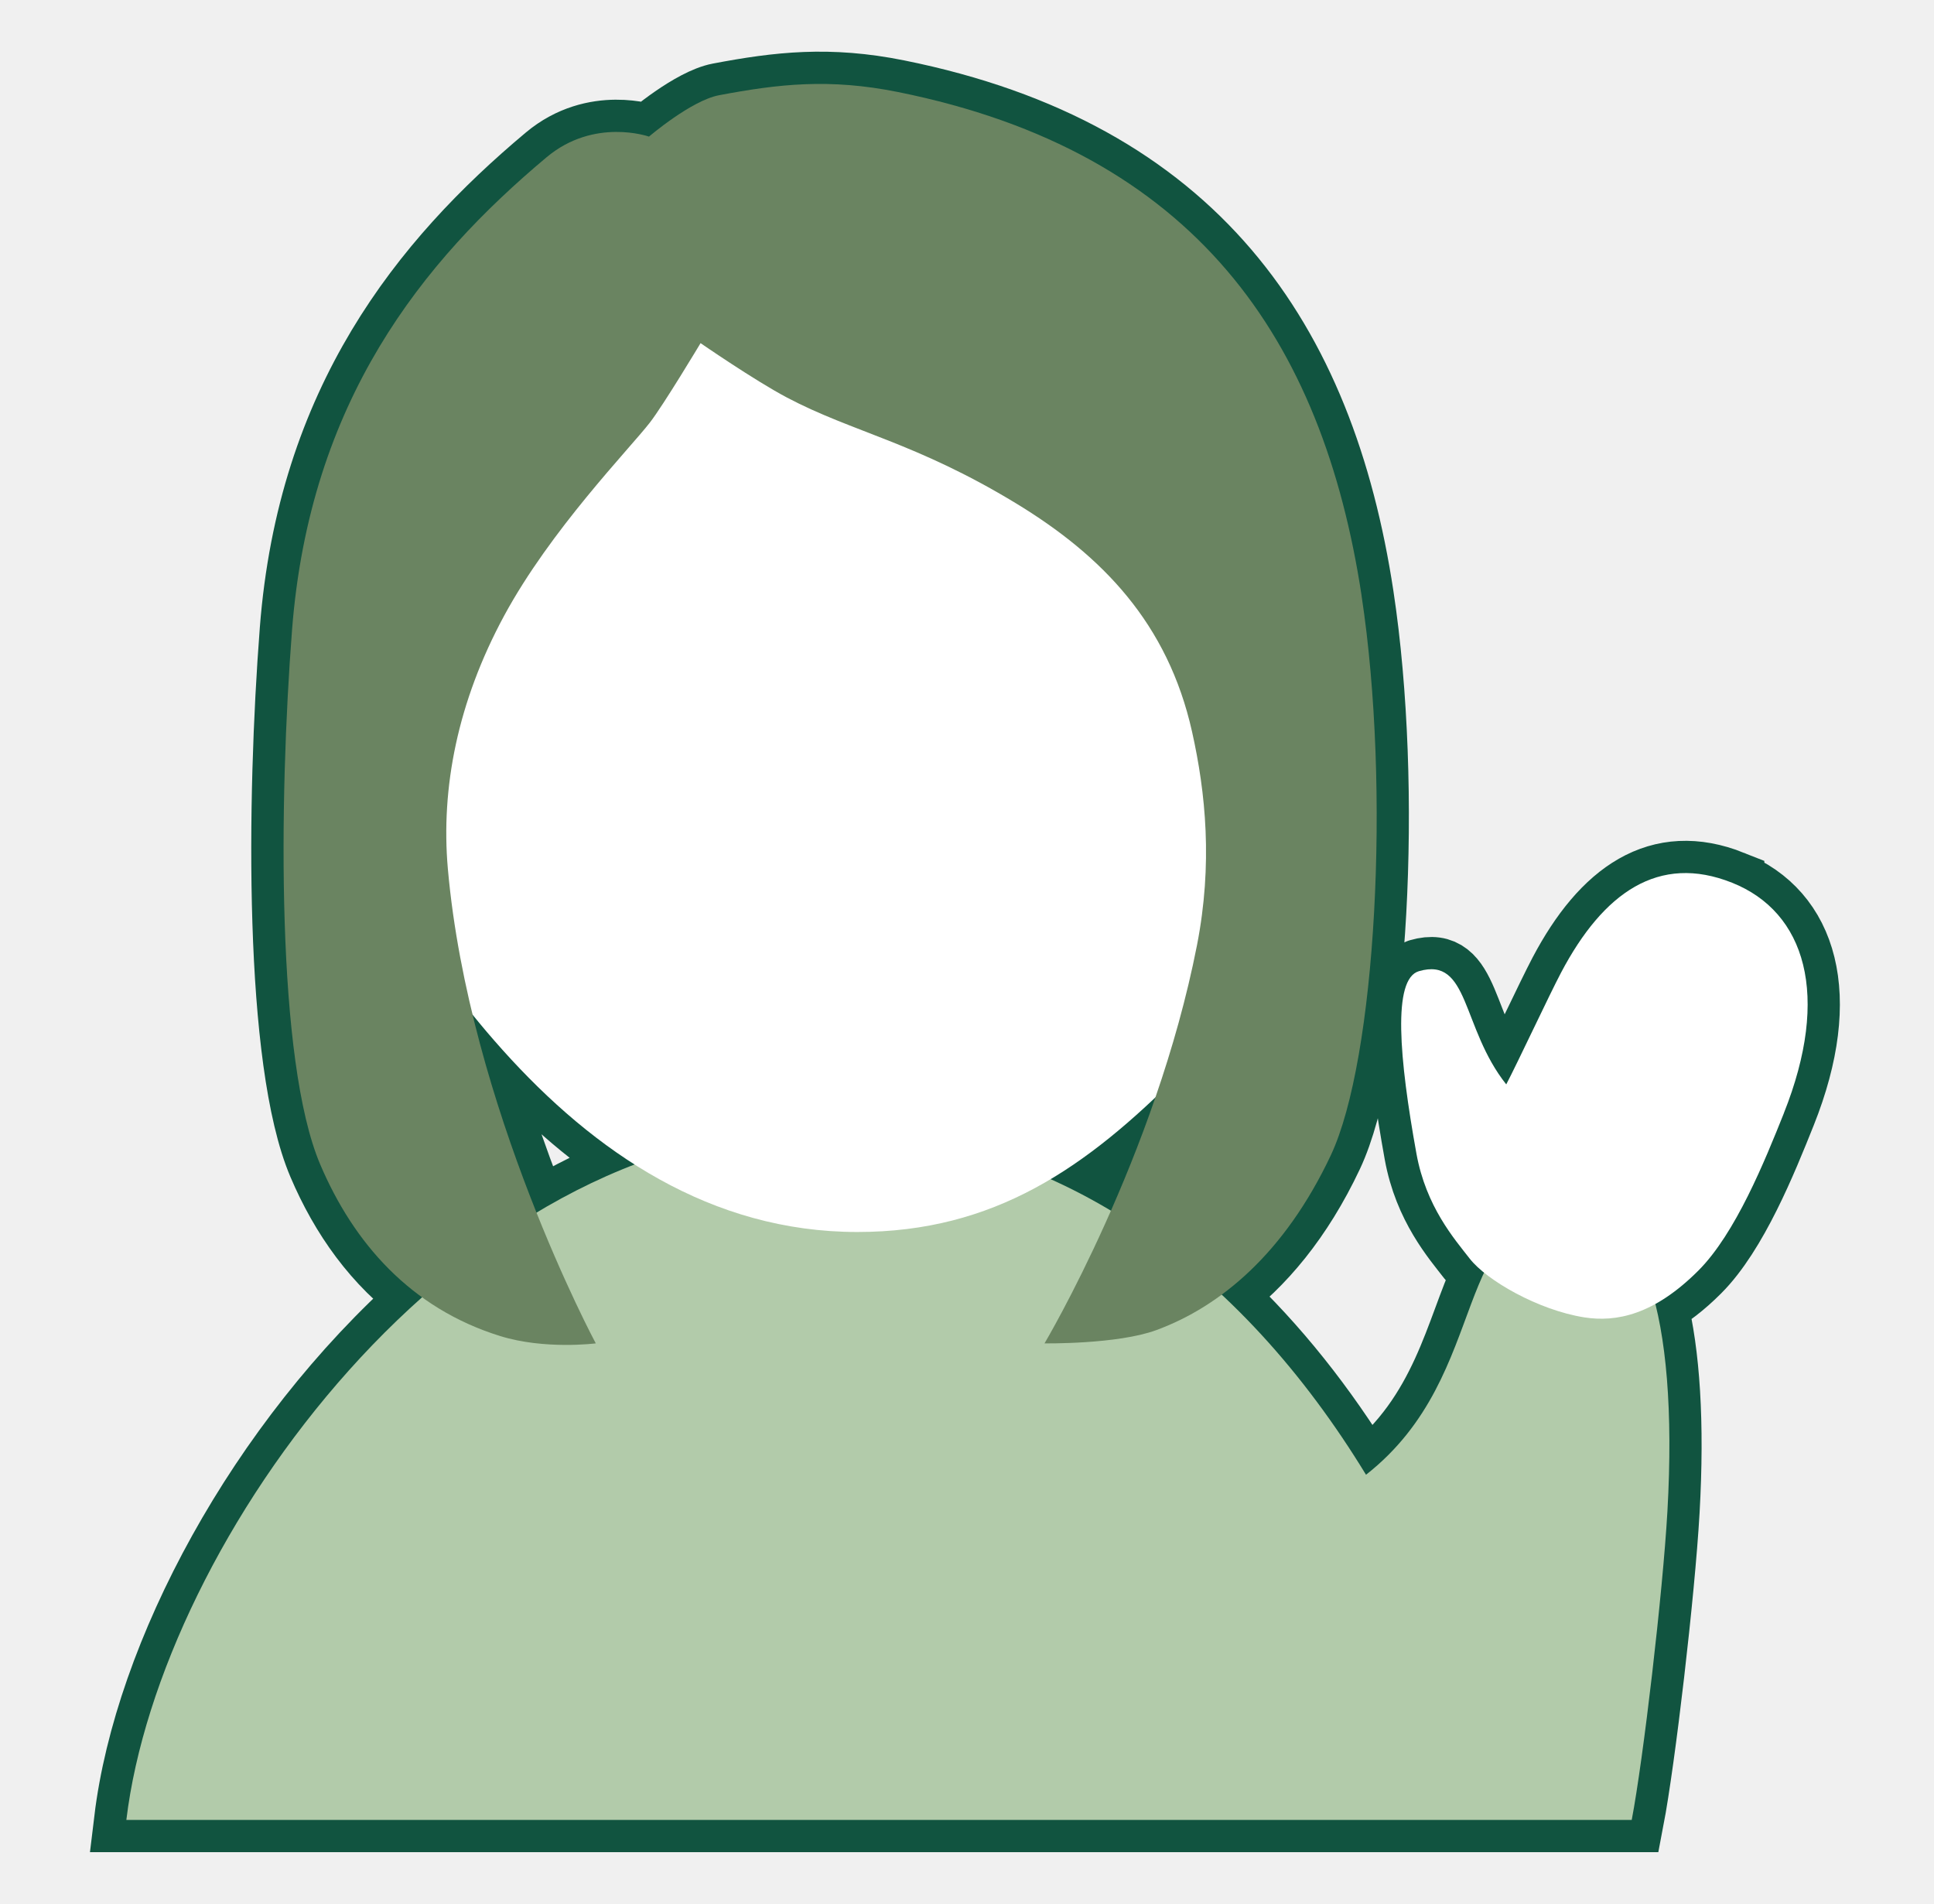
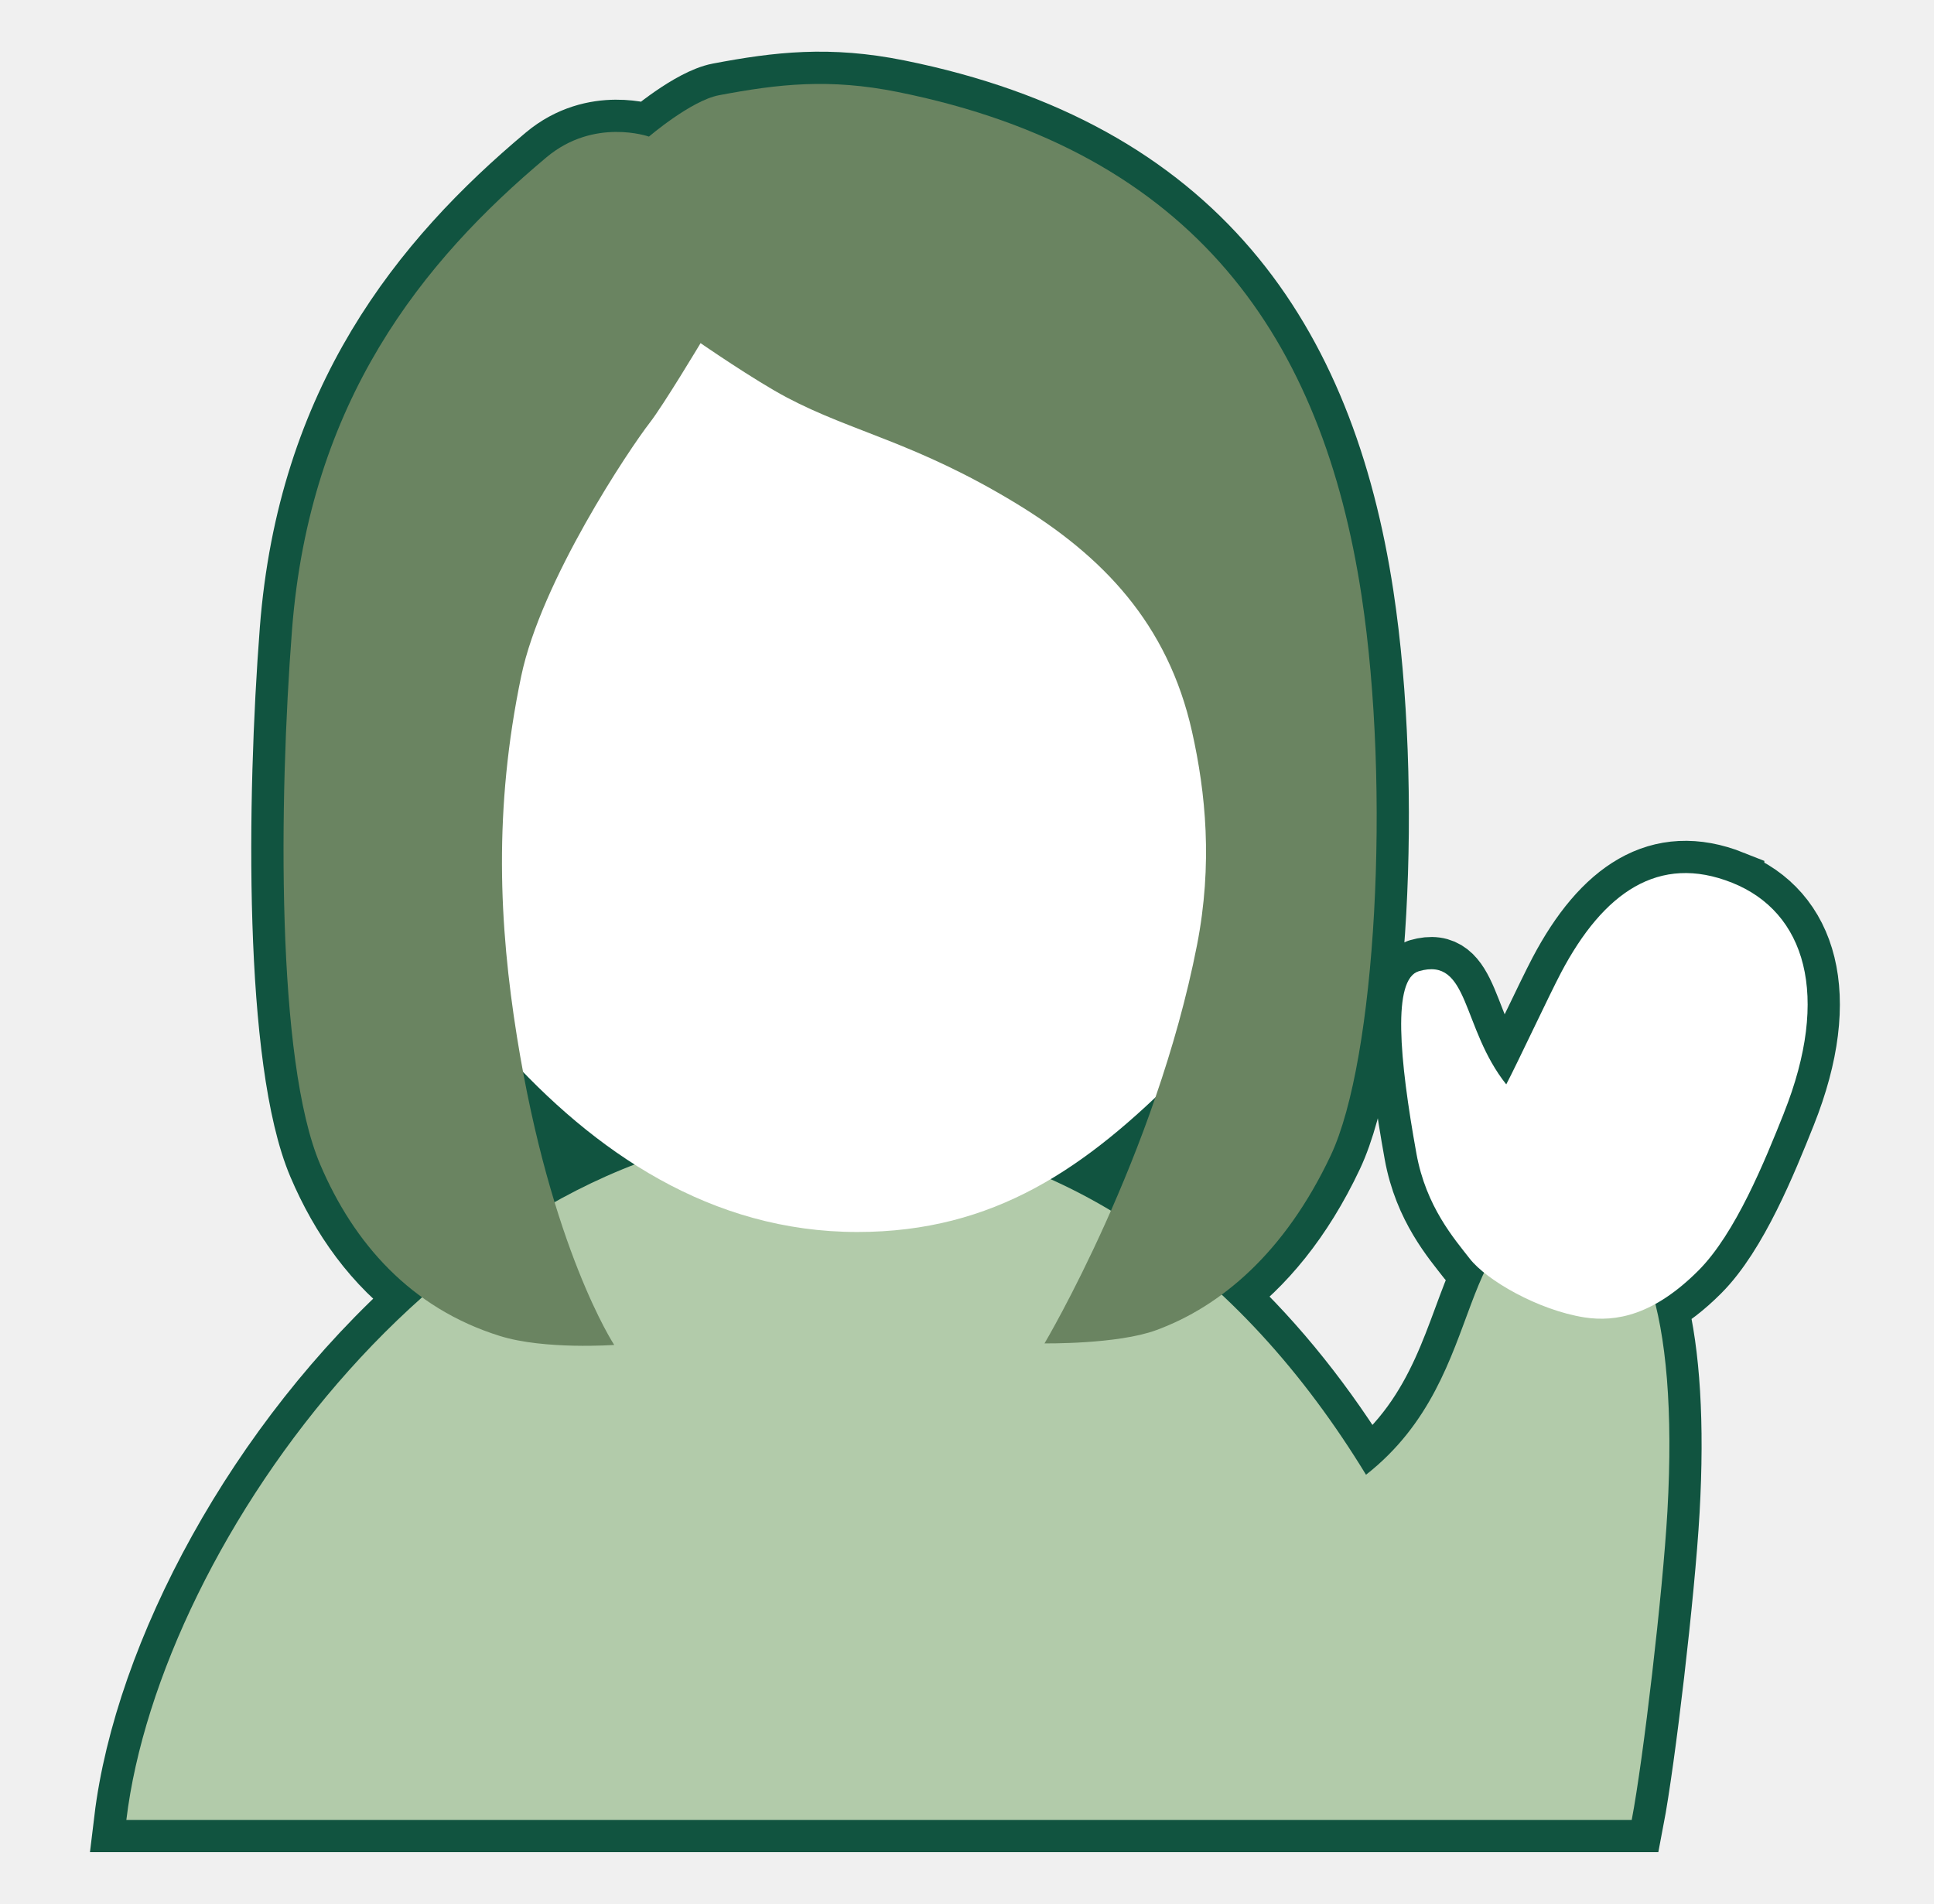
<svg xmlns="http://www.w3.org/2000/svg" id="about" viewBox="0 0 510 502">
  <defs>
    <style>
      .cls-1 {
        fill: #b2cbaa;
      }

      .cls-1, .cls-2, .cls-3 {
        stroke-width: 0px;
      }

      .cls-2 {
        fill: #fff;
      }

      .cls-4 {
        fill: #115440;
        stroke: #115440;
        stroke-miterlimit: 10;
        stroke-width: 17px;
      }

      .cls-3 {
        fill: #6a8461;
      }
    </style>
  </defs>
-   <path class="cls-4" d="M456.76,232.76c-19.35-7.72-33.97,2.6-45.09,23.67-3.16,5.99-11.62,24.09-14.47,29.5-11.89-14.98-9.67-33.73-23.03-29.85-7.03,2.04-5.2,22.98-.65,48.12,2.54,14.01,10.05,22.52,14.01,27.63.92,1.18,2.23,2.45,3.82,3.74-7.06,15-10.54,37.15-31.14,53.3-10.94-17.94-23.65-34.01-38.07-47.49,10.73-7.91,20.78-19.79,28.77-36.73,11.9-25.22,15.87-96.58,8.13-147.56-10.25-67.49-43.76-117.02-122.28-132.83-18.11-3.65-31.51-2.12-47.17.85-7.36,1.39-18.47,10.91-18.47,10.91,0,0-14.41-5.1-27,5.44-32.8,27.47-62.47,64.35-67.13,124.67-3.46,44.83-4.18,113.59,7.42,140.88,5.91,13.9,14.64,26.23,26.89,35.07-43.1,38.3-72.74,94.25-77.99,137.8h396.97c3.03-15.79,8.19-59.89,9.41-81.34,1.33-23.46.08-41.66-3.17-54.7,3.58-1.98,7.36-4.82,11.33-8.8,9.8-9.8,17.52-28.9,22.54-41.47,12.42-31.12,5.71-53.08-13.63-60.8ZM304.67,289.36c-3.77,10.95-7.85,21.06-11.73,29.89-5.19-3.1-10.55-5.91-16.07-8.38,9.85-5.82,18.97-13.17,27.8-21.5ZM124.59,267.52c2.53,3.15,5.16,6.22,7.85,9.23,10.42,11.63,22.02,22.11,34.9,30.3-8.92,3.42-17.56,7.71-25.88,12.7-5.82-14.57-12.15-32.7-16.87-52.24Z" />
+   <g id="Layer_13" data-name="Layer 13">
+     <path class="cls-4" d="M456.76,232.76c-19.35-7.72-33.97,2.6-45.09,23.67-3.16,5.99-11.62,24.09-14.47,29.5-11.89-14.98-9.67-33.73-23.03-29.85-7.03,2.04-5.2,22.98-.65,48.12,2.54,14.01,10.05,22.52,14.01,27.63.92,1.18,2.23,2.45,3.82,3.74-7.06,15-10.54,37.15-31.14,53.3-10.94-17.94-23.65-34.01-38.07-47.49,10.73-7.91,20.78-19.79,28.77-36.73,11.9-25.22,15.87-96.58,8.13-147.56-10.25-67.49-43.76-117.02-122.28-132.83-18.11-3.65-31.51-2.12-47.17.85-7.36,1.39-18.47,10.91-18.47,10.91,0,0-14.41-5.1-27,5.44-32.8,27.47-62.47,64.35-67.13,124.67-3.46,44.83-4.18,113.59,7.42,140.88,5.91,13.9,14.64,26.23,26.89,35.07-43.1,38.3-72.74,94.25-77.99,137.8h396.97c3.03-15.79,8.19-59.89,9.41-81.34,1.33-23.46.08-41.66-3.17-54.7,3.58-1.98,7.36-4.82,11.33-8.8,9.8-9.8,17.52-28.9,22.54-41.47,12.42-31.12,5.71-53.08-13.63-60.8ZM304.67,289.36c-3.77,10.95-7.85,21.06-11.73,29.89-5.19-3.1-10.55-5.91-16.07-8.38,9.85-5.82,18.97-13.17,27.8-21.5ZM137.92,282.63c8.97,9.28,18.76,17.64,29.43,24.42-7.23,2.77-14.27,6.11-21.11,9.94-2.91-9.53-5.82-20.96-8.31-34.36Z" />
+   </g>
  <path id="shirt" class="cls-1" d="M430.29,479.87c3.03-15.79,8.19-59.89,9.41-81.34,3.02-53.36-7.3-79.54-24.08-79.54-34.11,0-21.32,43.15-55.4,69.87-32.83-53.83-81.55-91-144.85-91-95.08,0-173.21,108.61-182.05,182.01h396.97Z" />
  <path id="head" class="cls-2" d="M359.35,186.48c0,38.94-23.07,71.22-48,96.36s-49.16,42.01-85.25,42.01c-38.54,0-69.32-20.93-93.65-48.09-22.13-24.7-39.6-53.88-39.6-90.28,0-76.42,59.66-138.38,133.25-138.38s133.25,61.95,133.25,138.38Z" />
-   <path id="hair" class="cls-3" d="M359.05,157.1c7.74,50.97,3.77,122.34-8.13,147.56-12.18,25.82-29.13,39.87-46.02,46.07-10.26,3.77-29.46,3.49-29.46,3.49,0,0,29.31-49.3,40.21-105,4.18-21.37,2.3-40.2-1.31-56.31-6.39-28.54-23.65-46.37-46.45-60.21-26.44-16.05-43.05-18.73-60.36-27.87-8.59-4.54-22.79-14.35-22.79-14.35,0,0-9.77,16.31-13.38,20.96-5.38,6.93-26.17,28.26-38.43,50.94-12.25,22.66-16.71,45.35-14.83,66.69,5.56,62.81,39.01,125.15,39.01,125.15,0,0-13.44,1.73-25.24-1.94-23.62-7.35-38.65-24.59-47.44-45.27-11.6-27.3-10.88-96.06-7.42-140.88,4.66-60.31,34.33-97.2,67.13-124.67,12.59-10.54,27-5.44,27-5.44,0,0,11.12-9.52,18.47-10.91,15.67-2.96,29.06-4.49,47.17-.85,78.52,15.81,112.03,65.34,122.28,132.83Z" />
+   <path id="hair" class="cls-3" d="M359.05,157.1c7.74,50.97,3.77,122.34-8.13,147.56-12.18,25.82-29.13,39.87-46.02,46.07-10.26,3.77-29.46,3.49-29.46,3.49,0,0,29.31-49.3,40.21-105,4.18-21.37,2.3-40.2-1.31-56.31-6.39-28.54-23.65-46.37-46.45-60.21-26.44-16.05-43.05-18.73-60.36-27.87-8.59-4.54-22.79-14.35-22.79-14.35,0,0-9.77,16.31-13.38,20.96-5.38,6.93-28.65,41.63-33.92,66.87-7.3,34.99-5.85,65.56-1.11,95.12,8.98,55.92,25.64,81.2,25.64,81.2,0,0-18.31,1.32-30.11-2.35-23.62-7.35-38.65-24.59-47.44-45.27-11.6-27.3-10.88-96.06-7.42-140.88,4.66-60.31,34.33-97.2,67.13-124.67,12.59-10.54,27-5.44,27-5.44,0,0,11.12-9.52,18.47-10.91,15.67-2.96,29.06-4.49,47.17-.85,78.52,15.81,112.03,65.34,122.28,132.83Z" />
  <path id="hand" class="cls-2" d="M470.39,293.56c12.42-31.12,5.71-53.08-13.63-60.8-19.35-7.72-33.97,2.6-45.09,23.67-3.16,5.99-11.62,24.09-14.47,29.5-11.89-14.98-9.67-33.73-23.03-29.85-7.03,2.04-5.2,22.98-.65,48.12,2.54,14.01,10.05,22.52,14.01,27.63,4.48,5.79,18.17,13.63,30.24,15.53,8.42,1.32,18.39-.63,30.09-12.33,9.8-9.8,17.52-28.9,22.54-41.47Z" />
</svg>
